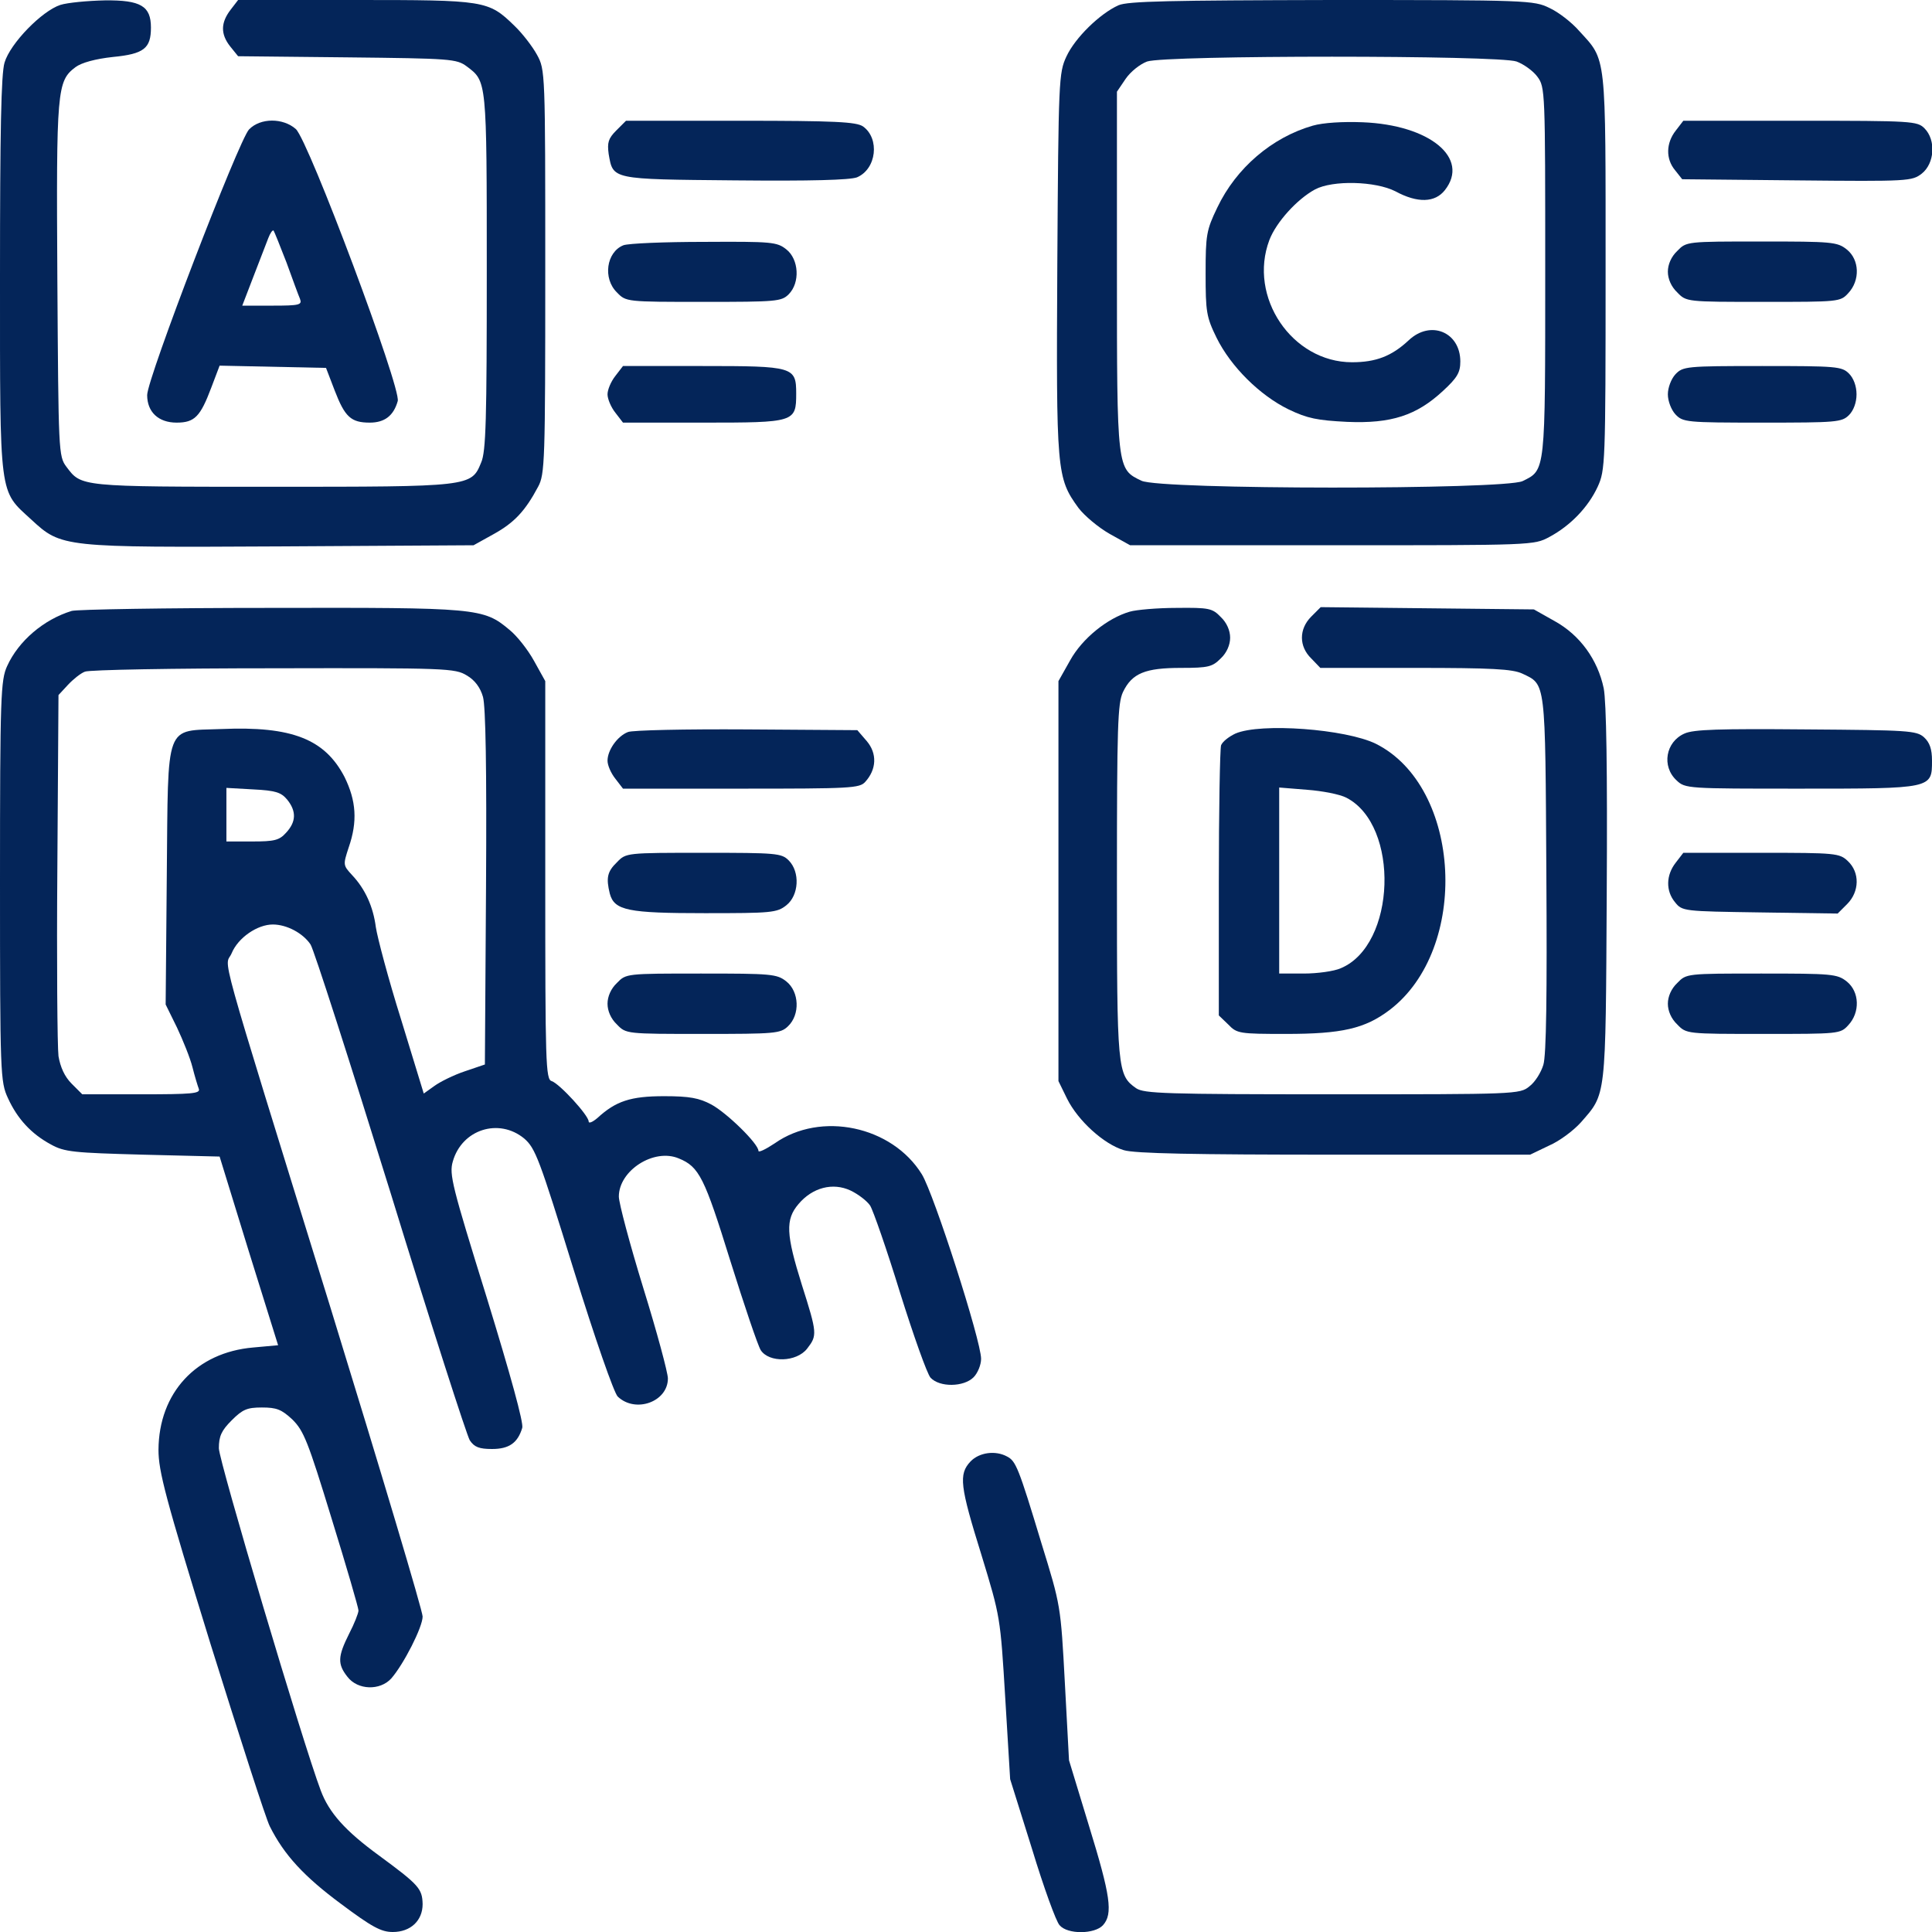
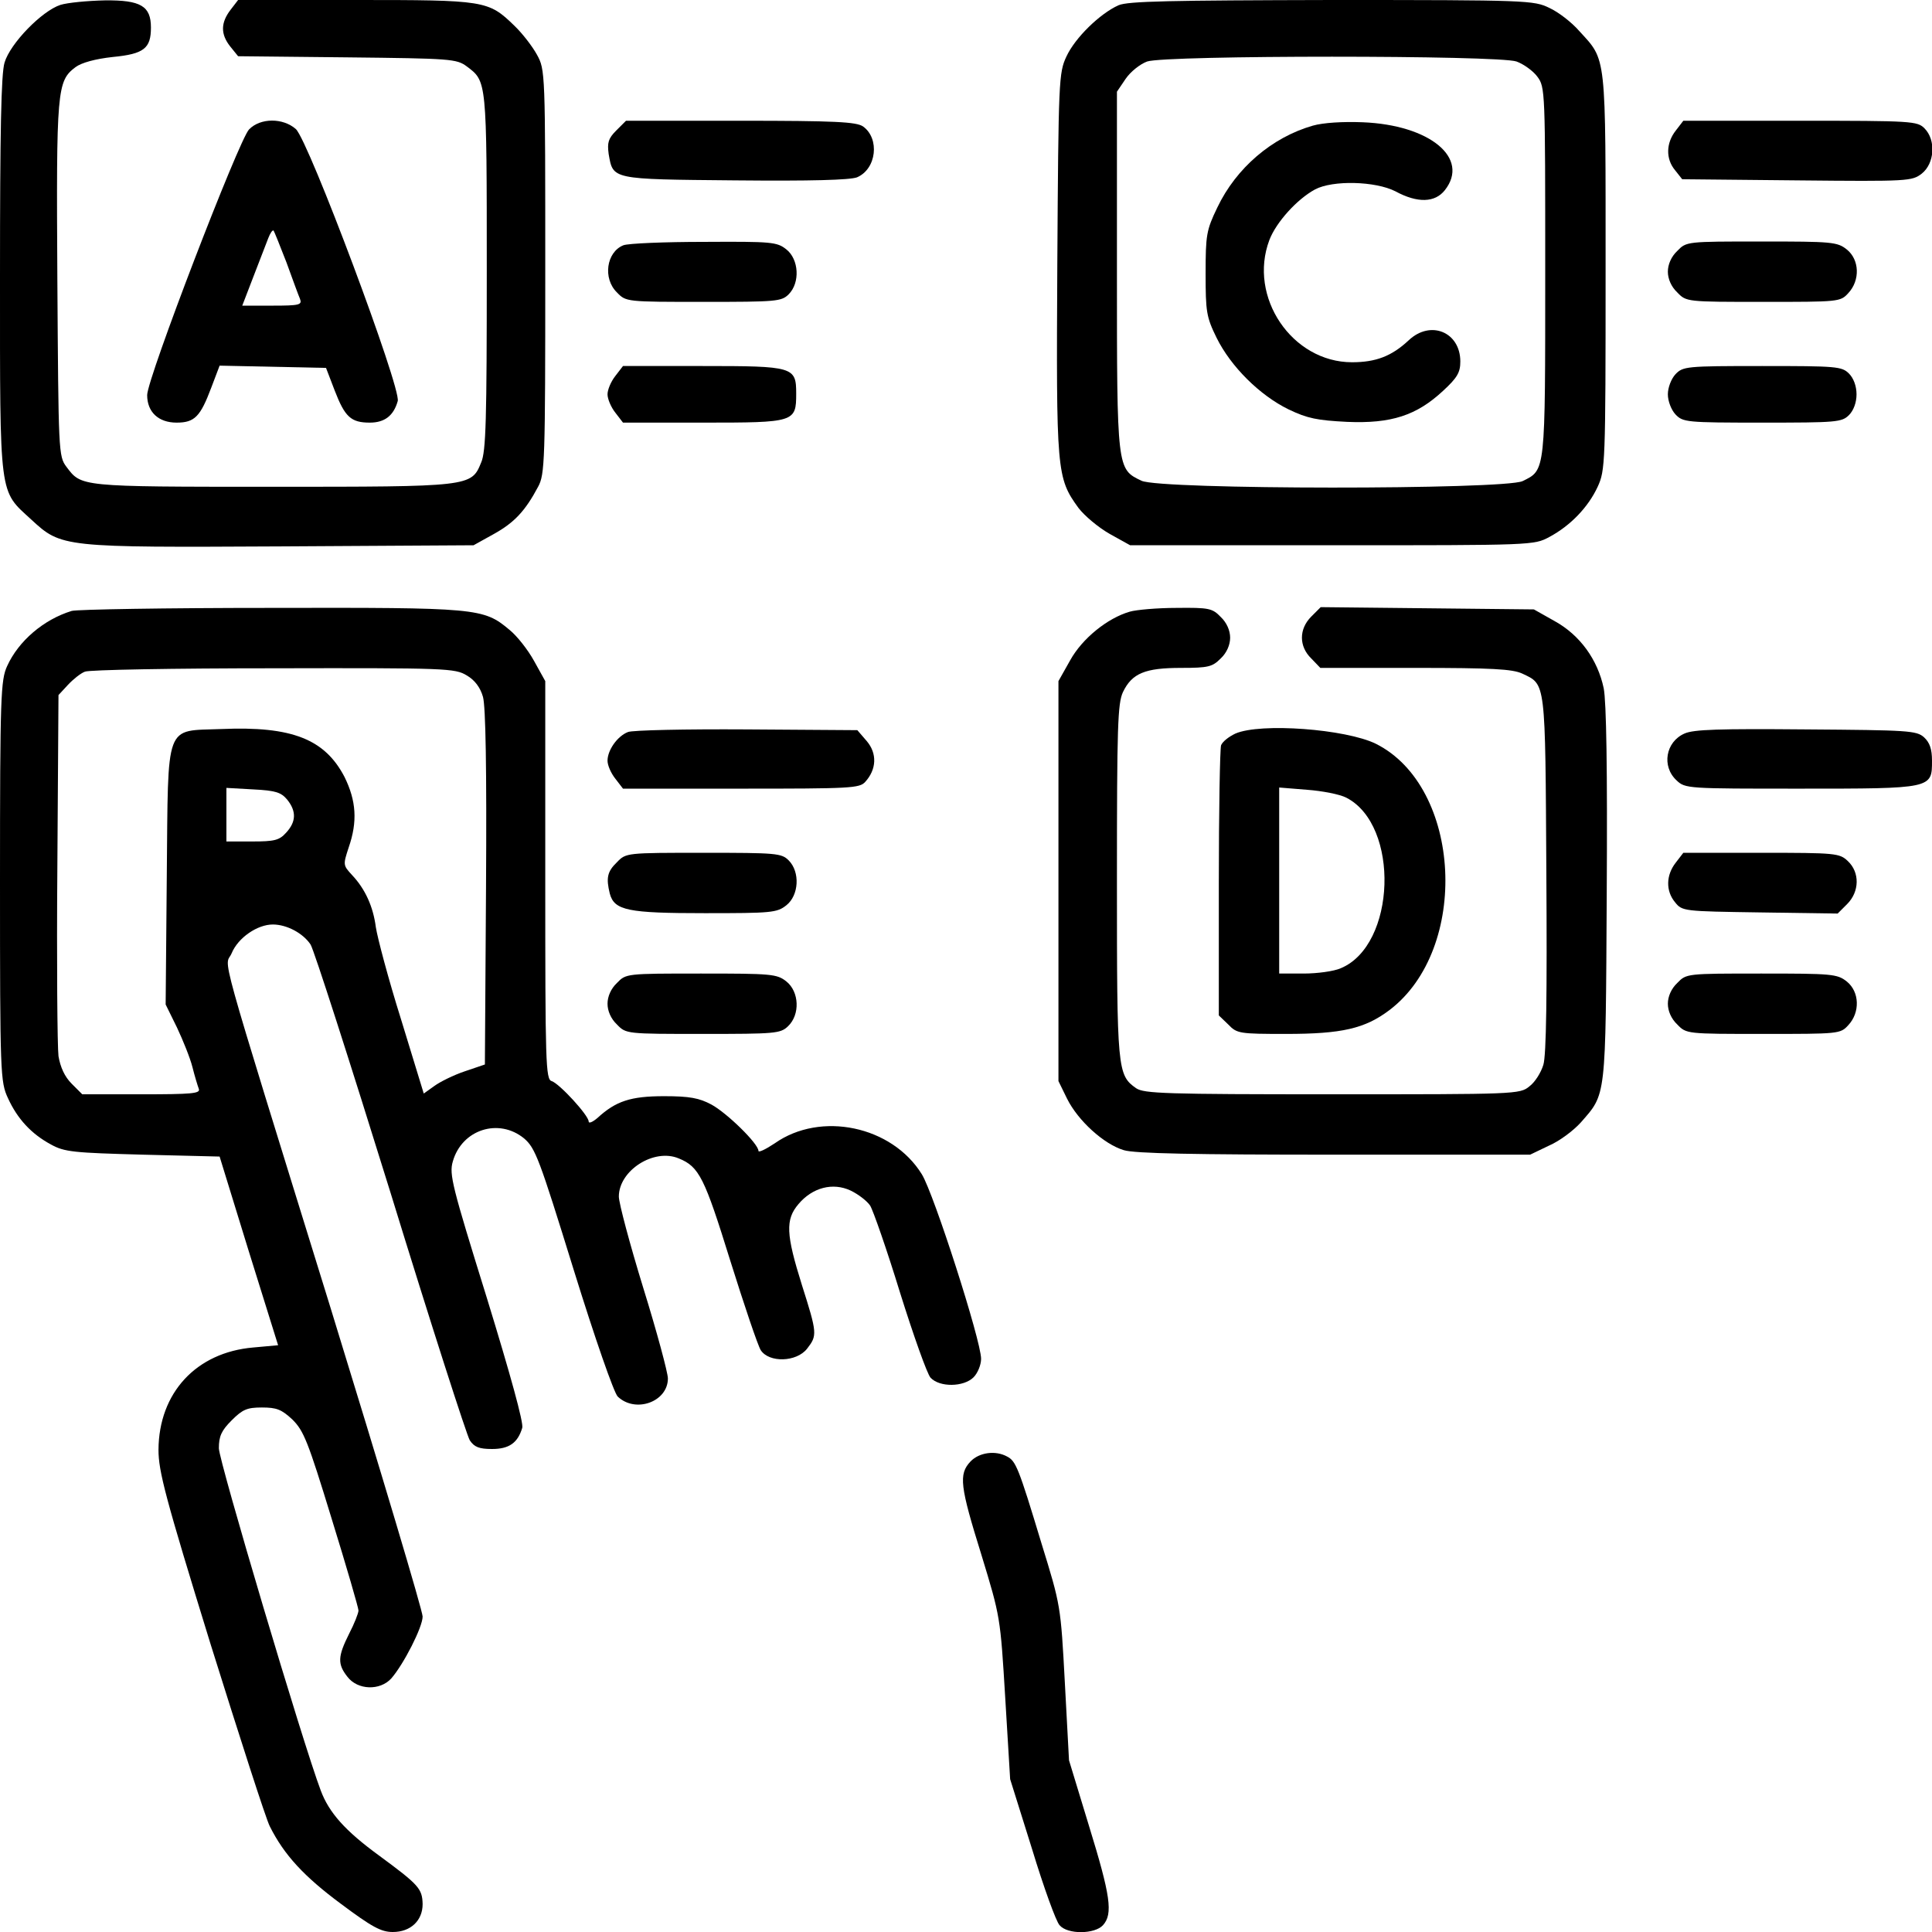
- <svg xmlns="http://www.w3.org/2000/svg" version="1.0" width="512pt" height="512pt" viewBox="0 0 512 512" preserveAspectRatio="xMidYMid meet">
-   <g transform="translate(0,512) scale(0.1,-0.1)" fill="#042559" stroke="none">
-     <path d="M160 5107 c-49 -16 -133 -102 -148 -153 -9 -30 -12 -183 -12 -565 0 -594 -3 -567 83 -646 80 -74 83 -74 664 -71 l508 3 54 30 c54 30 83 61 117 125 18 33 19 67 19 570 0 530 0 535 -22 575 -12 22 -39 57 -60 77 -69 67 -77 68 -422 68 l-310 0 -20 -26 c-26 -34 -27 -64 -1 -97 l21 -26 289 -3 c275 -3 290 -4 317 -24 53 -40 53 -34 53 -542 0 -393 -2 -479 -15 -508 -26 -64 -28 -64 -557 -64 -509 0 -502 0 -542 53 -21 28 -21 39 -24 496 -3 504 -1 526 48 563 16 12 53 22 99 27 83 8 101 23 101 78 0 57 -27 73 -122 72 -46 -1 -99 -6 -118 -12z" fill="#042559" />
-     <path d="M2964 5106 c-49 -22 -115 -86 -138 -136 -20 -43 -21 -62 -24 -548 -3 -553 -2 -568 56 -648 16 -21 53 -52 83 -69 l54 -30 535 0 c533 0 535 0 576 22 56 30 103 79 128 133 20 44 21 59 21 570 0 584 3 558 -70 638 -20 23 -55 50 -79 61 -41 20 -57 21 -577 21 -429 -1 -540 -3 -565 -14z m1055 -149 c19 -7 44 -25 55 -40 21 -28 21 -37 21 -516 0 -536 1 -526 -60 -556 -50 -23 -961 -23 -1010 1 -65 31 -65 29 -65 557 l0 474 23 34 c13 19 38 39 57 46 49 17 931 17 979 0z" fill="#042559" />
-     <path d="M3479 4787 c-108 -31 -203 -112 -253 -217 -29 -60 -31 -73 -31 -175 0 -101 2 -115 29 -170 38 -77 115 -153 191 -190 50 -24 76 -29 155 -33 117 -5 184 17 254 82 38 35 46 49 46 78 0 78 -79 111 -137 56 -45 -42 -87 -58 -150 -58 -159 0 -276 173 -219 324 18 47 73 108 121 134 47 25 160 22 213 -5 59 -32 105 -30 131 3 67 85 -40 173 -218 180 -52 2 -104 -1 -132 -9z" fill="#042559" />
-     <path d="M660 4777 c-27 -28 -270 -660 -270 -704 0 -45 30 -73 78 -73 48 0 63 16 92 93 l22 58 141 -3 141 -3 23 -60 c27 -70 43 -85 93 -85 39 0 63 18 74 57 10 33 -236 690 -270 721 -34 30 -94 30 -124 -1z m99 -352 c16 -44 32 -88 36 -97 6 -16 -1 -18 -73 -18 l-80 0 30 78 c16 42 34 88 39 101 5 13 11 22 14 20 2 -3 17 -40 34 -84z" fill="#042559" />
-     <path d="M1633 4774 c-21 -21 -24 -32 -20 -62 12 -68 5 -67 334 -70 204 -2 305 1 324 8 52 22 61 103 16 135 -18 12 -73 15 -325 15 l-303 0 -26 -26z" fill="#042559" />
-     <path d="M4441 4774 c-26 -33 -27 -75 -2 -105 l19 -24 304 -3 c297 -3 305 -2 331 18 34 27 38 89 7 120 -19 19 -33 20 -329 20 l-310 0 -20 -26z" fill="#042559" />
-     <path d="M1652 4470 c-45 -18 -55 -88 -17 -125 24 -25 25 -25 230 -25 192 0 206 1 225 20 31 31 27 93 -6 119 -25 20 -39 21 -218 20 -105 0 -201 -4 -214 -9z" fill="#042559" />
-     <path d="M4445 4455 c-16 -15 -25 -36 -25 -55 0 -19 9 -40 25 -55 24 -25 25 -25 228 -25 200 0 204 0 225 23 32 34 30 89 -4 116 -25 20 -40 21 -226 21 -198 0 -199 0 -223 -25z" fill="#042559" />
-     <path d="M1631 4124 c-12 -15 -21 -37 -21 -49 0 -12 9 -34 21 -49 l20 -26 213 0 c242 0 246 1 246 77 0 71 -7 73 -248 73 l-211 0 -20 -26z" fill="#042559" />
-     <path d="M4440 4128 c-11 -12 -20 -35 -20 -53 0 -18 9 -41 20 -53 20 -21 28 -22 230 -22 197 0 211 1 230 20 12 12 20 33 20 55 0 22 -8 43 -20 55 -19 19 -33 20 -230 20 -202 0 -210 -1 -230 -22z" fill="#042559" />
-     <path d="M190 3501 c-75 -23 -141 -80 -171 -146 -17 -37 -19 -78 -19 -570 0 -512 1 -532 21 -575 25 -55 62 -95 114 -123 36 -20 60 -22 244 -27 l203 -5 77 -250 78 -250 -66 -6 c-151 -13 -250 -120 -251 -271 0 -57 18 -126 138 -515 77 -246 147 -464 157 -483 38 -76 91 -133 188 -205 83 -62 107 -75 138 -75 47 0 79 30 79 74 -1 41 -10 51 -116 129 -89 65 -132 113 -154 172 -47 124 -270 874 -270 907 0 32 7 47 34 74 29 29 41 34 80 34 39 0 52 -5 81 -32 30 -30 41 -57 104 -263 39 -126 71 -236 71 -243 0 -7 -11 -35 -25 -62 -30 -60 -31 -80 -4 -114 27 -35 86 -37 116 -4 33 38 83 136 83 164 0 15 -110 383 -244 818 -310 1002 -280 897 -262 940 17 41 68 76 109 76 37 0 80 -23 100 -53 9 -14 104 -310 212 -658 107 -348 202 -643 210 -656 12 -18 25 -23 59 -23 45 0 68 16 80 56 4 13 -31 140 -94 345 -92 296 -100 327 -90 361 24 85 122 116 189 61 30 -26 40 -53 131 -347 57 -184 107 -327 117 -337 47 -45 133 -14 133 48 0 15 -29 123 -65 239 -36 117 -65 226 -65 243 0 69 93 129 159 101 54 -22 68 -51 136 -270 37 -118 73 -225 81 -238 22 -34 95 -32 123 4 27 35 27 40 -14 169 -42 134 -44 173 -9 214 37 44 91 58 138 36 21 -10 44 -28 52 -40 8 -13 44 -116 79 -230 36 -115 72 -216 81 -226 24 -26 88 -25 114 1 11 11 20 33 20 49 0 48 -125 437 -157 489 -79 128 -268 168 -390 82 -24 -16 -43 -25 -43 -20 0 19 -84 101 -125 123 -32 17 -57 22 -125 22 -89 0 -128 -13 -177 -58 -13 -11 -23 -15 -23 -9 0 16 -77 100 -98 107 -16 4 -17 50 -17 532 l0 528 -30 54 c-16 29 -45 66 -65 82 -69 58 -85 59 -634 58 -276 0 -512 -4 -526 -8z m1047 -171 c21 -12 36 -32 43 -57 7 -26 10 -187 8 -506 l-3 -468 -53 -18 c-30 -10 -66 -28 -81 -39 l-28 -20 -60 196 c-34 108 -63 218 -67 245 -7 54 -28 101 -63 138 -24 26 -24 27 -9 73 24 69 20 124 -11 187 -52 100 -139 135 -326 127 -152 -6 -141 23 -145 -389 l-3 -341 30 -61 c16 -34 35 -81 41 -105 6 -24 14 -50 17 -58 4 -12 -19 -14 -152 -14 l-157 0 -28 28 c-19 19 -30 44 -35 73 -3 24 -5 250 -3 501 l3 456 25 27 c14 15 34 31 45 35 11 5 236 9 500 9 459 1 481 0 512 -19z m-476 -329 c25 -31 24 -59 -3 -88 -18 -20 -31 -23 -90 -23 l-68 0 0 71 0 71 71 -4 c60 -3 74 -8 90 -27z" fill="#042559" />
-     <path d="M2994 3499 c-59 -17 -126 -71 -158 -129 l-31 -55 0 -530 0 -530 23 -47 c29 -58 97 -120 150 -136 28 -9 189 -12 558 -12 l519 0 50 24 c28 12 65 40 84 61 68 78 66 58 69 604 2 335 -1 511 -8 547 -16 76 -63 141 -130 178 l-55 31 -282 3 -283 3 -25 -25 c-33 -33 -33 -79 0 -111 l24 -25 252 0 c202 0 257 -3 283 -15 63 -30 61 -14 64 -530 2 -317 0 -482 -8 -507 -6 -20 -22 -46 -37 -57 -25 -21 -37 -21 -522 -21 -443 0 -499 2 -520 16 -50 35 -51 49 -51 550 0 411 2 470 16 500 24 50 59 64 154 64 73 0 83 3 105 25 16 15 25 36 25 55 0 19 -9 40 -25 55 -22 23 -31 25 -117 24 -51 0 -107 -5 -124 -10z" fill="#042559" />
-     <path d="M1664 3180 c-28 -11 -54 -48 -54 -76 0 -12 9 -33 21 -48 l20 -26 313 0 c290 0 314 1 329 18 30 33 32 75 4 108 l-25 29 -294 2 c-161 1 -303 -2 -314 -7z" fill="#042559" />
-     <path d="M3274 3176 c-17 -8 -34 -21 -38 -31 -3 -9 -6 -174 -6 -366 l0 -350 25 -24 c23 -24 29 -25 153 -25 148 0 209 14 274 63 214 162 192 592 -36 706 -80 39 -305 56 -372 27z m294 -170 c142 -73 132 -391 -15 -452 -18 -8 -62 -14 -98 -14 l-65 0 0 246 0 247 74 -6 c40 -3 87 -12 104 -21z" fill="#042559" />
-     <path d="M4464 3176 c-50 -22 -61 -87 -21 -124 23 -22 29 -22 328 -22 350 0 349 0 349 74 0 31 -6 48 -21 62 -20 18 -42 19 -313 21 -230 2 -298 0 -322 -11z" fill="#042559" />
-     <path d="M1635 2835 c-26 -25 -29 -42 -19 -83 12 -45 48 -52 252 -52 176 0 191 1 216 21 33 26 37 88 6 119 -19 19 -33 20 -225 20 -205 0 -206 0 -230 -25z" fill="#042559" />
-     <path d="M4441 2834 c-26 -33 -27 -75 -2 -105 19 -24 23 -24 225 -27 l206 -3 25 25 c33 33 34 84 2 114 -22 21 -32 22 -229 22 l-207 0 -20 -26z" fill="#042559" />
-     <path d="M1635 2515 c-16 -15 -25 -36 -25 -55 0 -19 9 -40 25 -55 24 -25 25 -25 228 -25 191 0 205 1 225 20 33 31 30 92 -4 119 -25 20 -40 21 -226 21 -198 0 -199 0 -223 -25z" fill="#042559" />
-     <path d="M4445 2515 c-16 -15 -25 -36 -25 -55 0 -19 9 -40 25 -55 24 -25 25 -25 228 -25 200 0 204 0 225 23 32 34 30 89 -4 116 -25 20 -40 21 -226 21 -198 0 -199 0 -223 -25z" fill="#042559" />
-     <path d="M2572 1247 c-32 -34 -28 -65 29 -248 50 -164 50 -164 63 -379 l13 -215 58 -185 c31 -102 64 -193 73 -202 21 -25 93 -24 115 0 27 30 20 78 -37 263 l-53 174 -11 205 c-11 205 -11 205 -62 370 -61 202 -68 218 -91 230 -31 17 -74 11 -97 -13z" fill="#042559" />
+ <svg xmlns="http://www.w3.org/2000/svg" version="1.0" viewBox="0 0 512 512">
+   <g transform="translate(0,512) scale(0.1,-0.1)" stroke="none">
+     <path d="M160 5107 c-49 -16 -133 -102 -148 -153 -9 -30 -12 -183 -12 -565 0 -594 -3 -567 83 -646 80 -74 83 -74 664 -71 l508 3 54 30 c54 30 83 61 117 125 18 33 19 67 19 570 0 530 0 535 -22 575 -12 22 -39 57 -60 77 -69 67 -77 68 -422 68 l-310 0 -20 -26 c-26 -34 -27 -64 -1 -97 l21 -26 289 -3 c275 -3 290 -4 317 -24 53 -40 53 -34 53 -542 0 -393 -2 -479 -15 -508 -26 -64 -28 -64 -557 -64 -509 0 -502 0 -542 53 -21 28 -21 39 -24 496 -3 504 -1 526 48 563 16 12 53 22 99 27 83 8 101 23 101 78 0 57 -27 73 -122 72 -46 -1 -99 -6 -118 -12z" />
+     <path d="M2964 5106 c-49 -22 -115 -86 -138 -136 -20 -43 -21 -62 -24 -548 -3 -553 -2 -568 56 -648 16 -21 53 -52 83 -69 l54 -30 535 0 c533 0 535 0 576 22 56 30 103 79 128 133 20 44 21 59 21 570 0 584 3 558 -70 638 -20 23 -55 50 -79 61 -41 20 -57 21 -577 21 -429 -1 -540 -3 -565 -14z m1055 -149 c19 -7 44 -25 55 -40 21 -28 21 -37 21 -516 0 -536 1 -526 -60 -556 -50 -23 -961 -23 -1010 1 -65 31 -65 29 -65 557 l0 474 23 34 c13 19 38 39 57 46 49 17 931 17 979 0z" />
+     <path d="M3479 4787 c-108 -31 -203 -112 -253 -217 -29 -60 -31 -73 -31 -175 0 -101 2 -115 29 -170 38 -77 115 -153 191 -190 50 -24 76 -29 155 -33 117 -5 184 17 254 82 38 35 46 49 46 78 0 78 -79 111 -137 56 -45 -42 -87 -58 -150 -58 -159 0 -276 173 -219 324 18 47 73 108 121 134 47 25 160 22 213 -5 59 -32 105 -30 131 3 67 85 -40 173 -218 180 -52 2 -104 -1 -132 -9z" />
+     <path d="M660 4777 c-27 -28 -270 -660 -270 -704 0 -45 30 -73 78 -73 48 0 63 16 92 93 l22 58 141 -3 141 -3 23 -60 c27 -70 43 -85 93 -85 39 0 63 18 74 57 10 33 -236 690 -270 721 -34 30 -94 30 -124 -1z m99 -352 c16 -44 32 -88 36 -97 6 -16 -1 -18 -73 -18 l-80 0 30 78 c16 42 34 88 39 101 5 13 11 22 14 20 2 -3 17 -40 34 -84z" />
+     <path d="M1633 4774 c-21 -21 -24 -32 -20 -62 12 -68 5 -67 334 -70 204 -2 305 1 324 8 52 22 61 103 16 135 -18 12 -73 15 -325 15 l-303 0 -26 -26z" />
+     <path d="M4441 4774 c-26 -33 -27 -75 -2 -105 l19 -24 304 -3 c297 -3 305 -2 331 18 34 27 38 89 7 120 -19 19 -33 20 -329 20 l-310 0 -20 -26z" />
+     <path d="M1652 4470 c-45 -18 -55 -88 -17 -125 24 -25 25 -25 230 -25 192 0 206 1 225 20 31 31 27 93 -6 119 -25 20 -39 21 -218 20 -105 0 -201 -4 -214 -9z" />
+     <path d="M4445 4455 c-16 -15 -25 -36 -25 -55 0 -19 9 -40 25 -55 24 -25 25 -25 228 -25 200 0 204 0 225 23 32 34 30 89 -4 116 -25 20 -40 21 -226 21 -198 0 -199 0 -223 -25z" />
+     <path d="M1631 4124 c-12 -15 -21 -37 -21 -49 0 -12 9 -34 21 -49 l20 -26 213 0 c242 0 246 1 246 77 0 71 -7 73 -248 73 l-211 0 -20 -26z" />
+     <path d="M4440 4128 c-11 -12 -20 -35 -20 -53 0 -18 9 -41 20 -53 20 -21 28 -22 230 -22 197 0 211 1 230 20 12 12 20 33 20 55 0 22 -8 43 -20 55 -19 19 -33 20 -230 20 -202 0 -210 -1 -230 -22z" />
+     <path d="M190 3501 c-75 -23 -141 -80 -171 -146 -17 -37 -19 -78 -19 -570 0 -512 1 -532 21 -575 25 -55 62 -95 114 -123 36 -20 60 -22 244 -27 l203 -5 77 -250 78 -250 -66 -6 c-151 -13 -250 -120 -251 -271 0 -57 18 -126 138 -515 77 -246 147 -464 157 -483 38 -76 91 -133 188 -205 83 -62 107 -75 138 -75 47 0 79 30 79 74 -1 41 -10 51 -116 129 -89 65 -132 113 -154 172 -47 124 -270 874 -270 907 0 32 7 47 34 74 29 29 41 34 80 34 39 0 52 -5 81 -32 30 -30 41 -57 104 -263 39 -126 71 -236 71 -243 0 -7 -11 -35 -25 -62 -30 -60 -31 -80 -4 -114 27 -35 86 -37 116 -4 33 38 83 136 83 164 0 15 -110 383 -244 818 -310 1002 -280 897 -262 940 17 41 68 76 109 76 37 0 80 -23 100 -53 9 -14 104 -310 212 -658 107 -348 202 -643 210 -656 12 -18 25 -23 59 -23 45 0 68 16 80 56 4 13 -31 140 -94 345 -92 296 -100 327 -90 361 24 85 122 116 189 61 30 -26 40 -53 131 -347 57 -184 107 -327 117 -337 47 -45 133 -14 133 48 0 15 -29 123 -65 239 -36 117 -65 226 -65 243 0 69 93 129 159 101 54 -22 68 -51 136 -270 37 -118 73 -225 81 -238 22 -34 95 -32 123 4 27 35 27 40 -14 169 -42 134 -44 173 -9 214 37 44 91 58 138 36 21 -10 44 -28 52 -40 8 -13 44 -116 79 -230 36 -115 72 -216 81 -226 24 -26 88 -25 114 1 11 11 20 33 20 49 0 48 -125 437 -157 489 -79 128 -268 168 -390 82 -24 -16 -43 -25 -43 -20 0 19 -84 101 -125 123 -32 17 -57 22 -125 22 -89 0 -128 -13 -177 -58 -13 -11 -23 -15 -23 -9 0 16 -77 100 -98 107 -16 4 -17 50 -17 532 l0 528 -30 54 c-16 29 -45 66 -65 82 -69 58 -85 59 -634 58 -276 0 -512 -4 -526 -8z m1047 -171 c21 -12 36 -32 43 -57 7 -26 10 -187 8 -506 l-3 -468 -53 -18 c-30 -10 -66 -28 -81 -39 l-28 -20 -60 196 c-34 108 -63 218 -67 245 -7 54 -28 101 -63 138 -24 26 -24 27 -9 73 24 69 20 124 -11 187 -52 100 -139 135 -326 127 -152 -6 -141 23 -145 -389 l-3 -341 30 -61 c16 -34 35 -81 41 -105 6 -24 14 -50 17 -58 4 -12 -19 -14 -152 -14 l-157 0 -28 28 c-19 19 -30 44 -35 73 -3 24 -5 250 -3 501 l3 456 25 27 c14 15 34 31 45 35 11 5 236 9 500 9 459 1 481 0 512 -19z m-476 -329 c25 -31 24 -59 -3 -88 -18 -20 -31 -23 -90 -23 l-68 0 0 71 0 71 71 -4 c60 -3 74 -8 90 -27z" />
+     <path d="M2994 3499 c-59 -17 -126 -71 -158 -129 l-31 -55 0 -530 0 -530 23 -47 c29 -58 97 -120 150 -136 28 -9 189 -12 558 -12 l519 0 50 24 c28 12 65 40 84 61 68 78 66 58 69 604 2 335 -1 511 -8 547 -16 76 -63 141 -130 178 l-55 31 -282 3 -283 3 -25 -25 c-33 -33 -33 -79 0 -111 l24 -25 252 0 c202 0 257 -3 283 -15 63 -30 61 -14 64 -530 2 -317 0 -482 -8 -507 -6 -20 -22 -46 -37 -57 -25 -21 -37 -21 -522 -21 -443 0 -499 2 -520 16 -50 35 -51 49 -51 550 0 411 2 470 16 500 24 50 59 64 154 64 73 0 83 3 105 25 16 15 25 36 25 55 0 19 -9 40 -25 55 -22 23 -31 25 -117 24 -51 0 -107 -5 -124 -10z" />
+     <path d="M1664 3180 c-28 -11 -54 -48 -54 -76 0 -12 9 -33 21 -48 l20 -26 313 0 c290 0 314 1 329 18 30 33 32 75 4 108 l-25 29 -294 2 c-161 1 -303 -2 -314 -7z" />
+     <path d="M3274 3176 c-17 -8 -34 -21 -38 -31 -3 -9 -6 -174 -6 -366 l0 -350 25 -24 c23 -24 29 -25 153 -25 148 0 209 14 274 63 214 162 192 592 -36 706 -80 39 -305 56 -372 27z m294 -170 c142 -73 132 -391 -15 -452 -18 -8 -62 -14 -98 -14 l-65 0 0 246 0 247 74 -6 c40 -3 87 -12 104 -21z" />
+     <path d="M4464 3176 c-50 -22 -61 -87 -21 -124 23 -22 29 -22 328 -22 350 0 349 0 349 74 0 31 -6 48 -21 62 -20 18 -42 19 -313 21 -230 2 -298 0 -322 -11z" />
+     <path d="M1635 2835 c-26 -25 -29 -42 -19 -83 12 -45 48 -52 252 -52 176 0 191 1 216 21 33 26 37 88 6 119 -19 19 -33 20 -225 20 -205 0 -206 0 -230 -25z" />
+     <path d="M4441 2834 c-26 -33 -27 -75 -2 -105 19 -24 23 -24 225 -27 l206 -3 25 25 c33 33 34 84 2 114 -22 21 -32 22 -229 22 l-207 0 -20 -26z" />
+     <path d="M1635 2515 c-16 -15 -25 -36 -25 -55 0 -19 9 -40 25 -55 24 -25 25 -25 228 -25 191 0 205 1 225 20 33 31 30 92 -4 119 -25 20 -40 21 -226 21 -198 0 -199 0 -223 -25z" />
+     <path d="M4445 2515 c-16 -15 -25 -36 -25 -55 0 -19 9 -40 25 -55 24 -25 25 -25 228 -25 200 0 204 0 225 23 32 34 30 89 -4 116 -25 20 -40 21 -226 21 -198 0 -199 0 -223 -25z" />
+     <path d="M2572 1247 c-32 -34 -28 -65 29 -248 50 -164 50 -164 63 -379 l13 -215 58 -185 c31 -102 64 -193 73 -202 21 -25 93 -24 115 0 27 30 20 78 -37 263 l-53 174 -11 205 c-11 205 -11 205 -62 370 -61 202 -68 218 -91 230 -31 17 -74 11 -97 -13z" />
  </g>
</svg>
